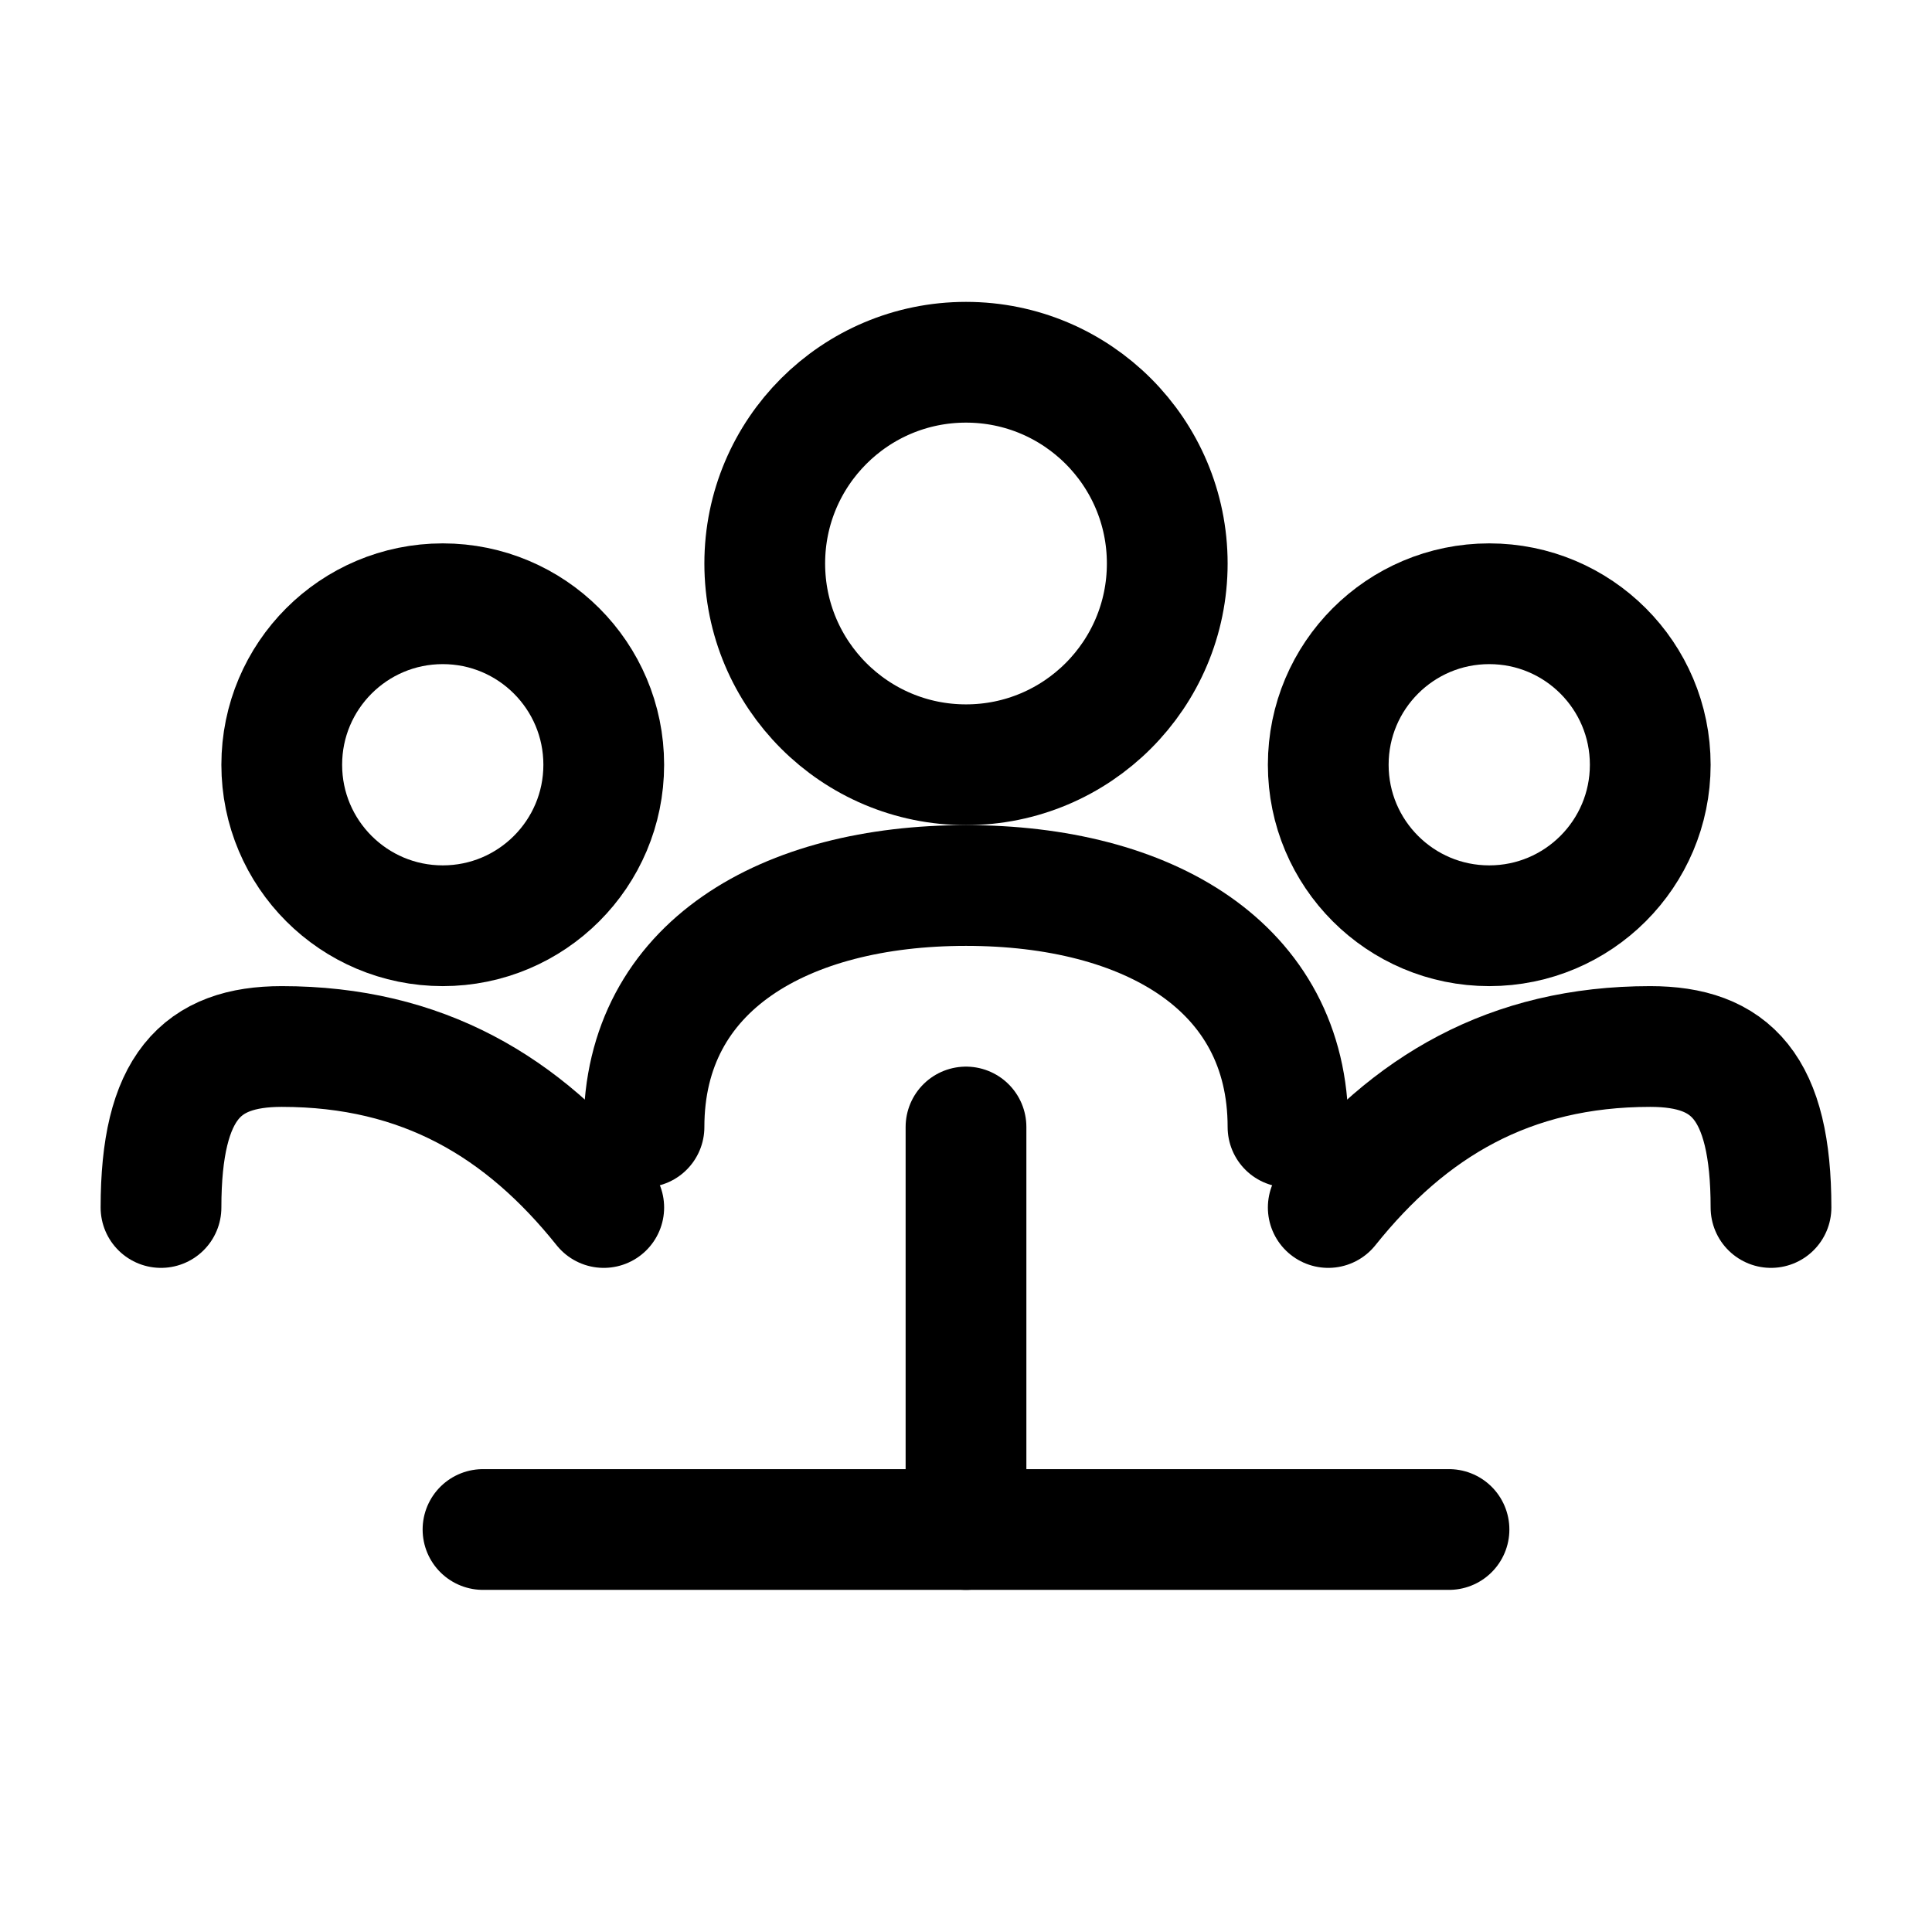
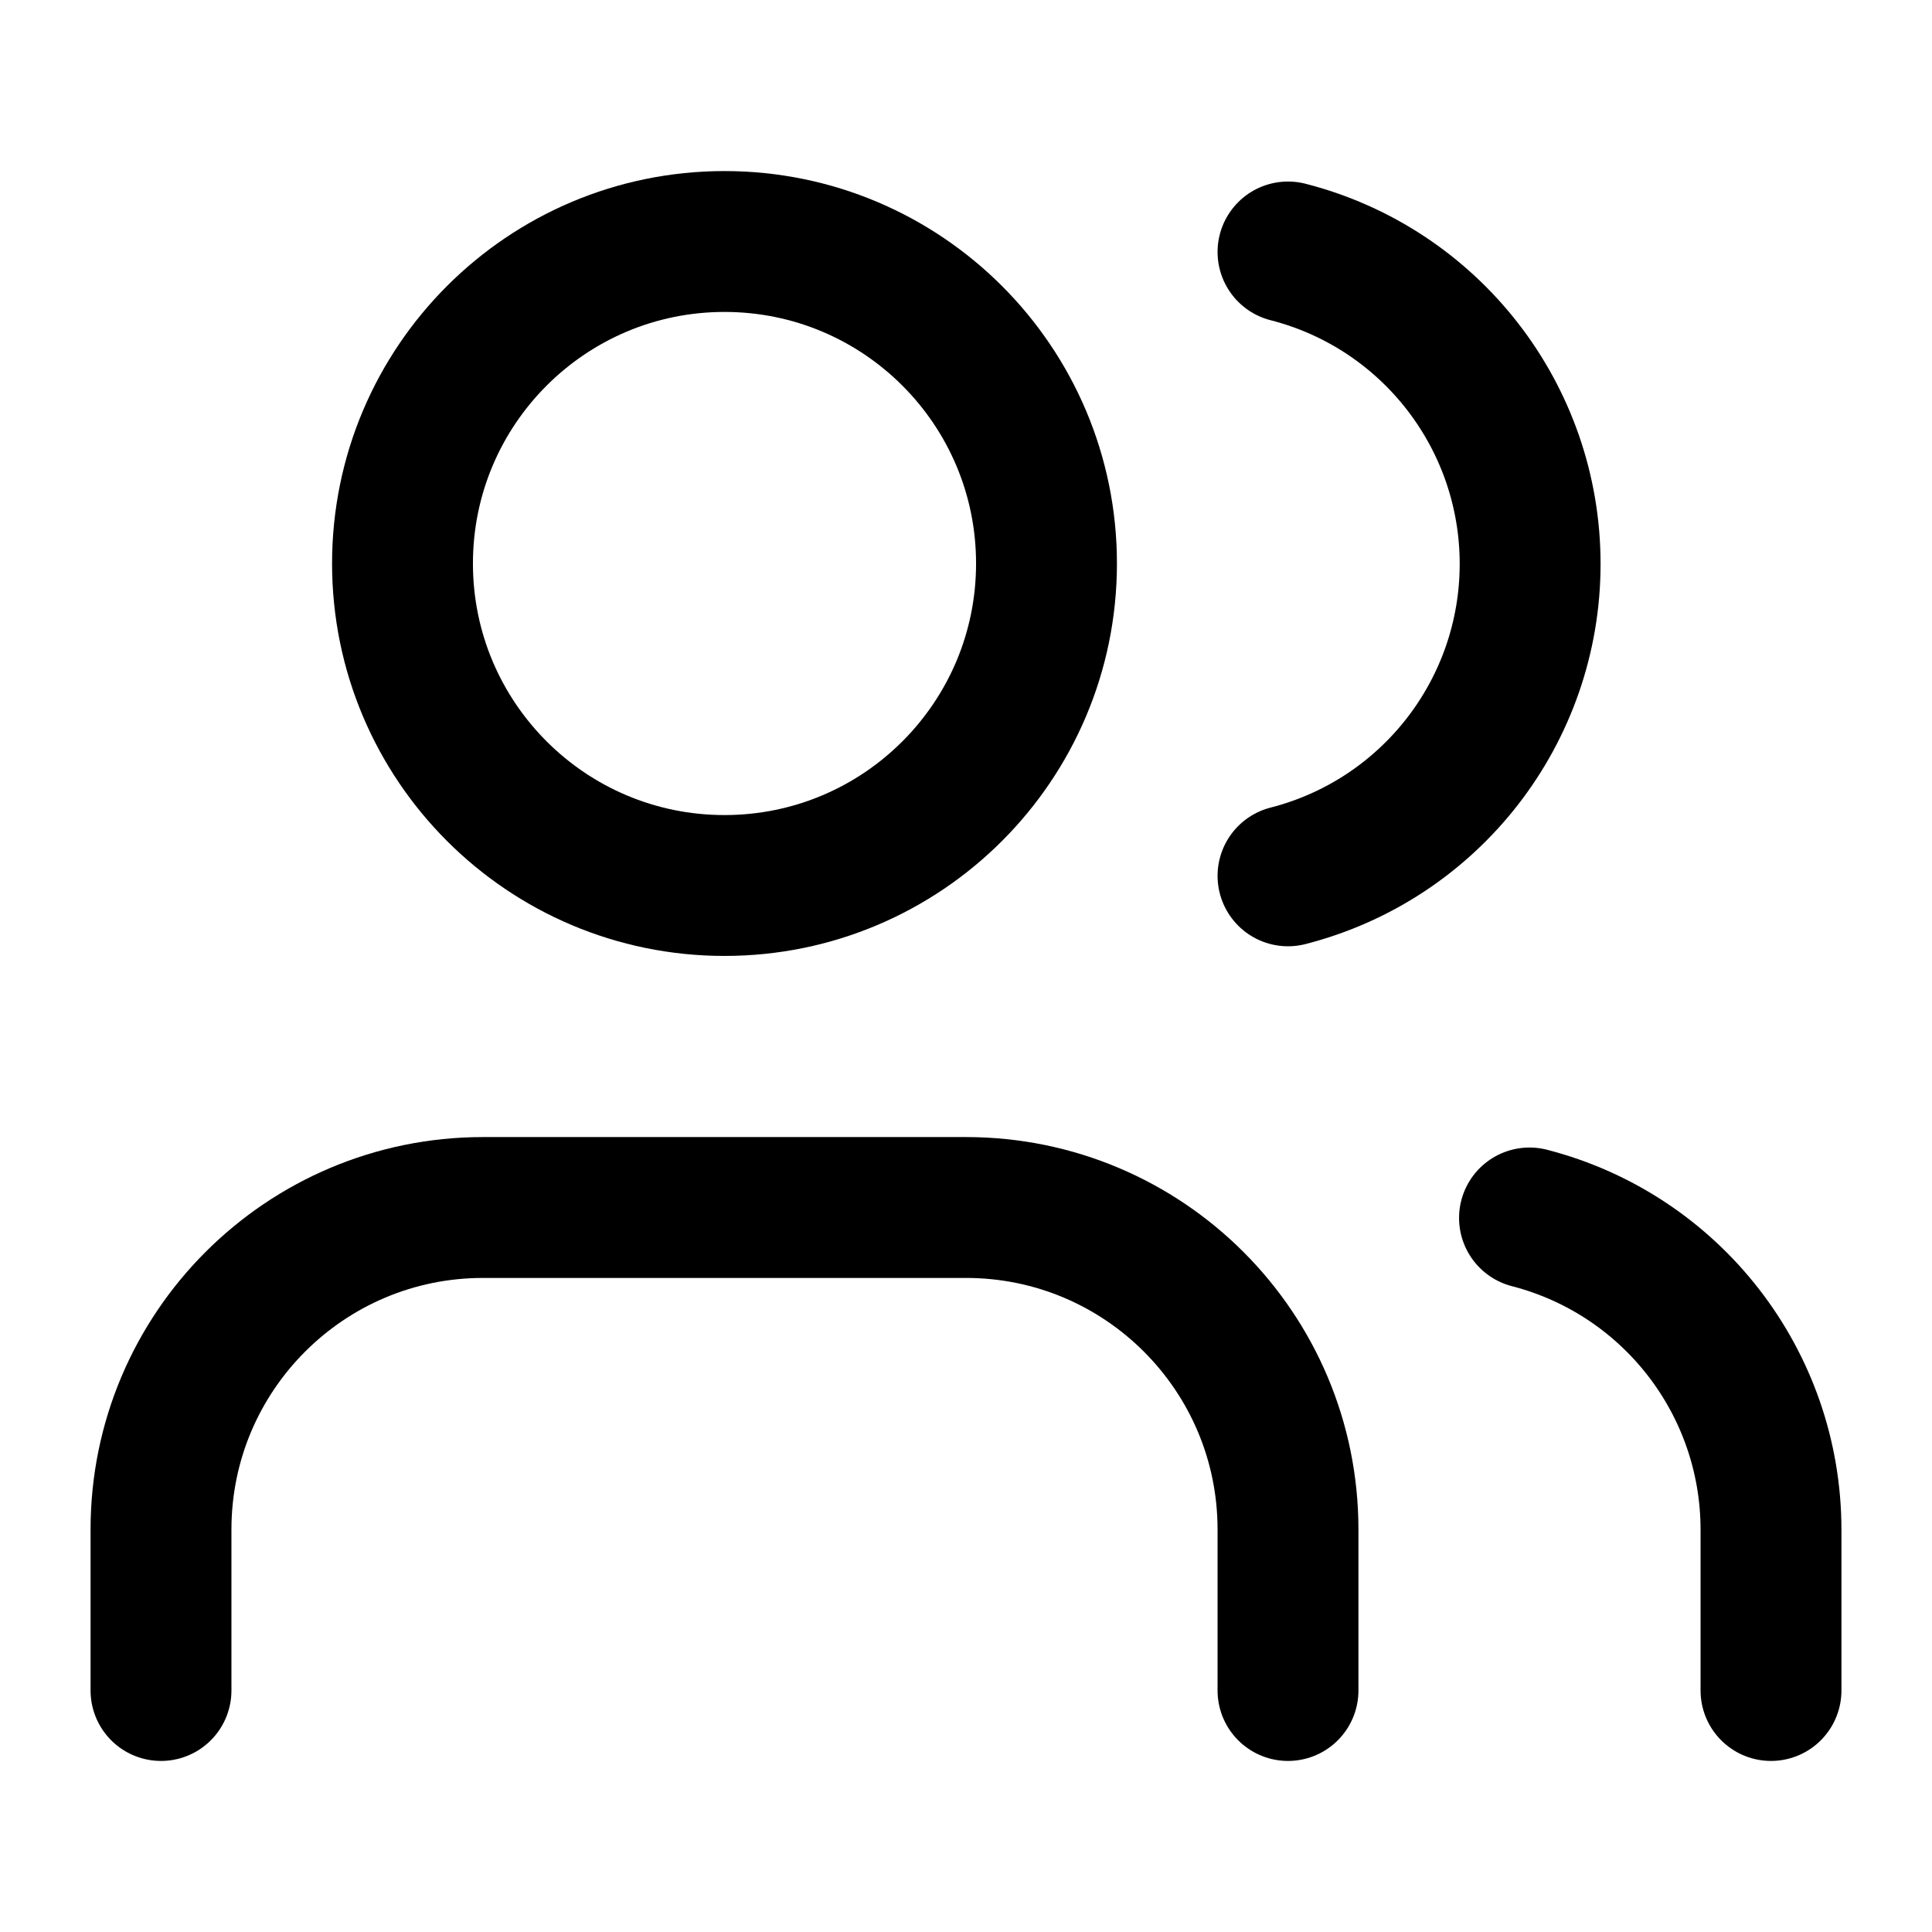
- <svg xmlns="http://www.w3.org/2000/svg" viewBox="0 0 48 48" width="48" height="48" fill="none">
-   <circle cx="24" cy="14" r="5" stroke="currentColor" stroke-width="3" />
-   <path d="M16 28C16 24 19.5 22 24 22C28.5 22 32 24 32 28" stroke="currentColor" stroke-width="3" stroke-linecap="round" />
-   <circle cx="37" cy="19" r="4" stroke="currentColor" stroke-width="3" />
-   <path d="M33 30C35 27.5 37.5 26 41 26C43 26 44 27 44 30" stroke="currentColor" stroke-width="3" stroke-linecap="round" />
-   <circle cx="11" cy="19" r="4" stroke="currentColor" stroke-width="3" />
-   <path d="M4 30C4 27 5 26 7 26C10.5 26 13 27.5 15 30" stroke="currentColor" stroke-width="3" stroke-linecap="round" />
-   <path d="M12 38H36" stroke="currentColor" stroke-width="3" stroke-linecap="round" />
-   <path d="M24 28V38" stroke="currentColor" stroke-width="3" stroke-linecap="round" />
+ <svg xmlns="http://www.w3.org/2000/svg" width="48" height="48" viewBox="0 0 24 24" fill="none" stroke="currentColor" stroke-width="1.75" stroke-linecap="round" stroke-linejoin="round">
+   <path d="M16 21v-2a4 4 0 0 0-4-4H6a4 4 0 0 0-4 4v2" />
+   <circle cx="9" cy="7" r="4" />
+   <path d="M22 21v-2a4 4 0 0 0-3-3.87" />
+   <path d="M16 3.13a4 4 0 0 1 0 7.75" />
</svg>
